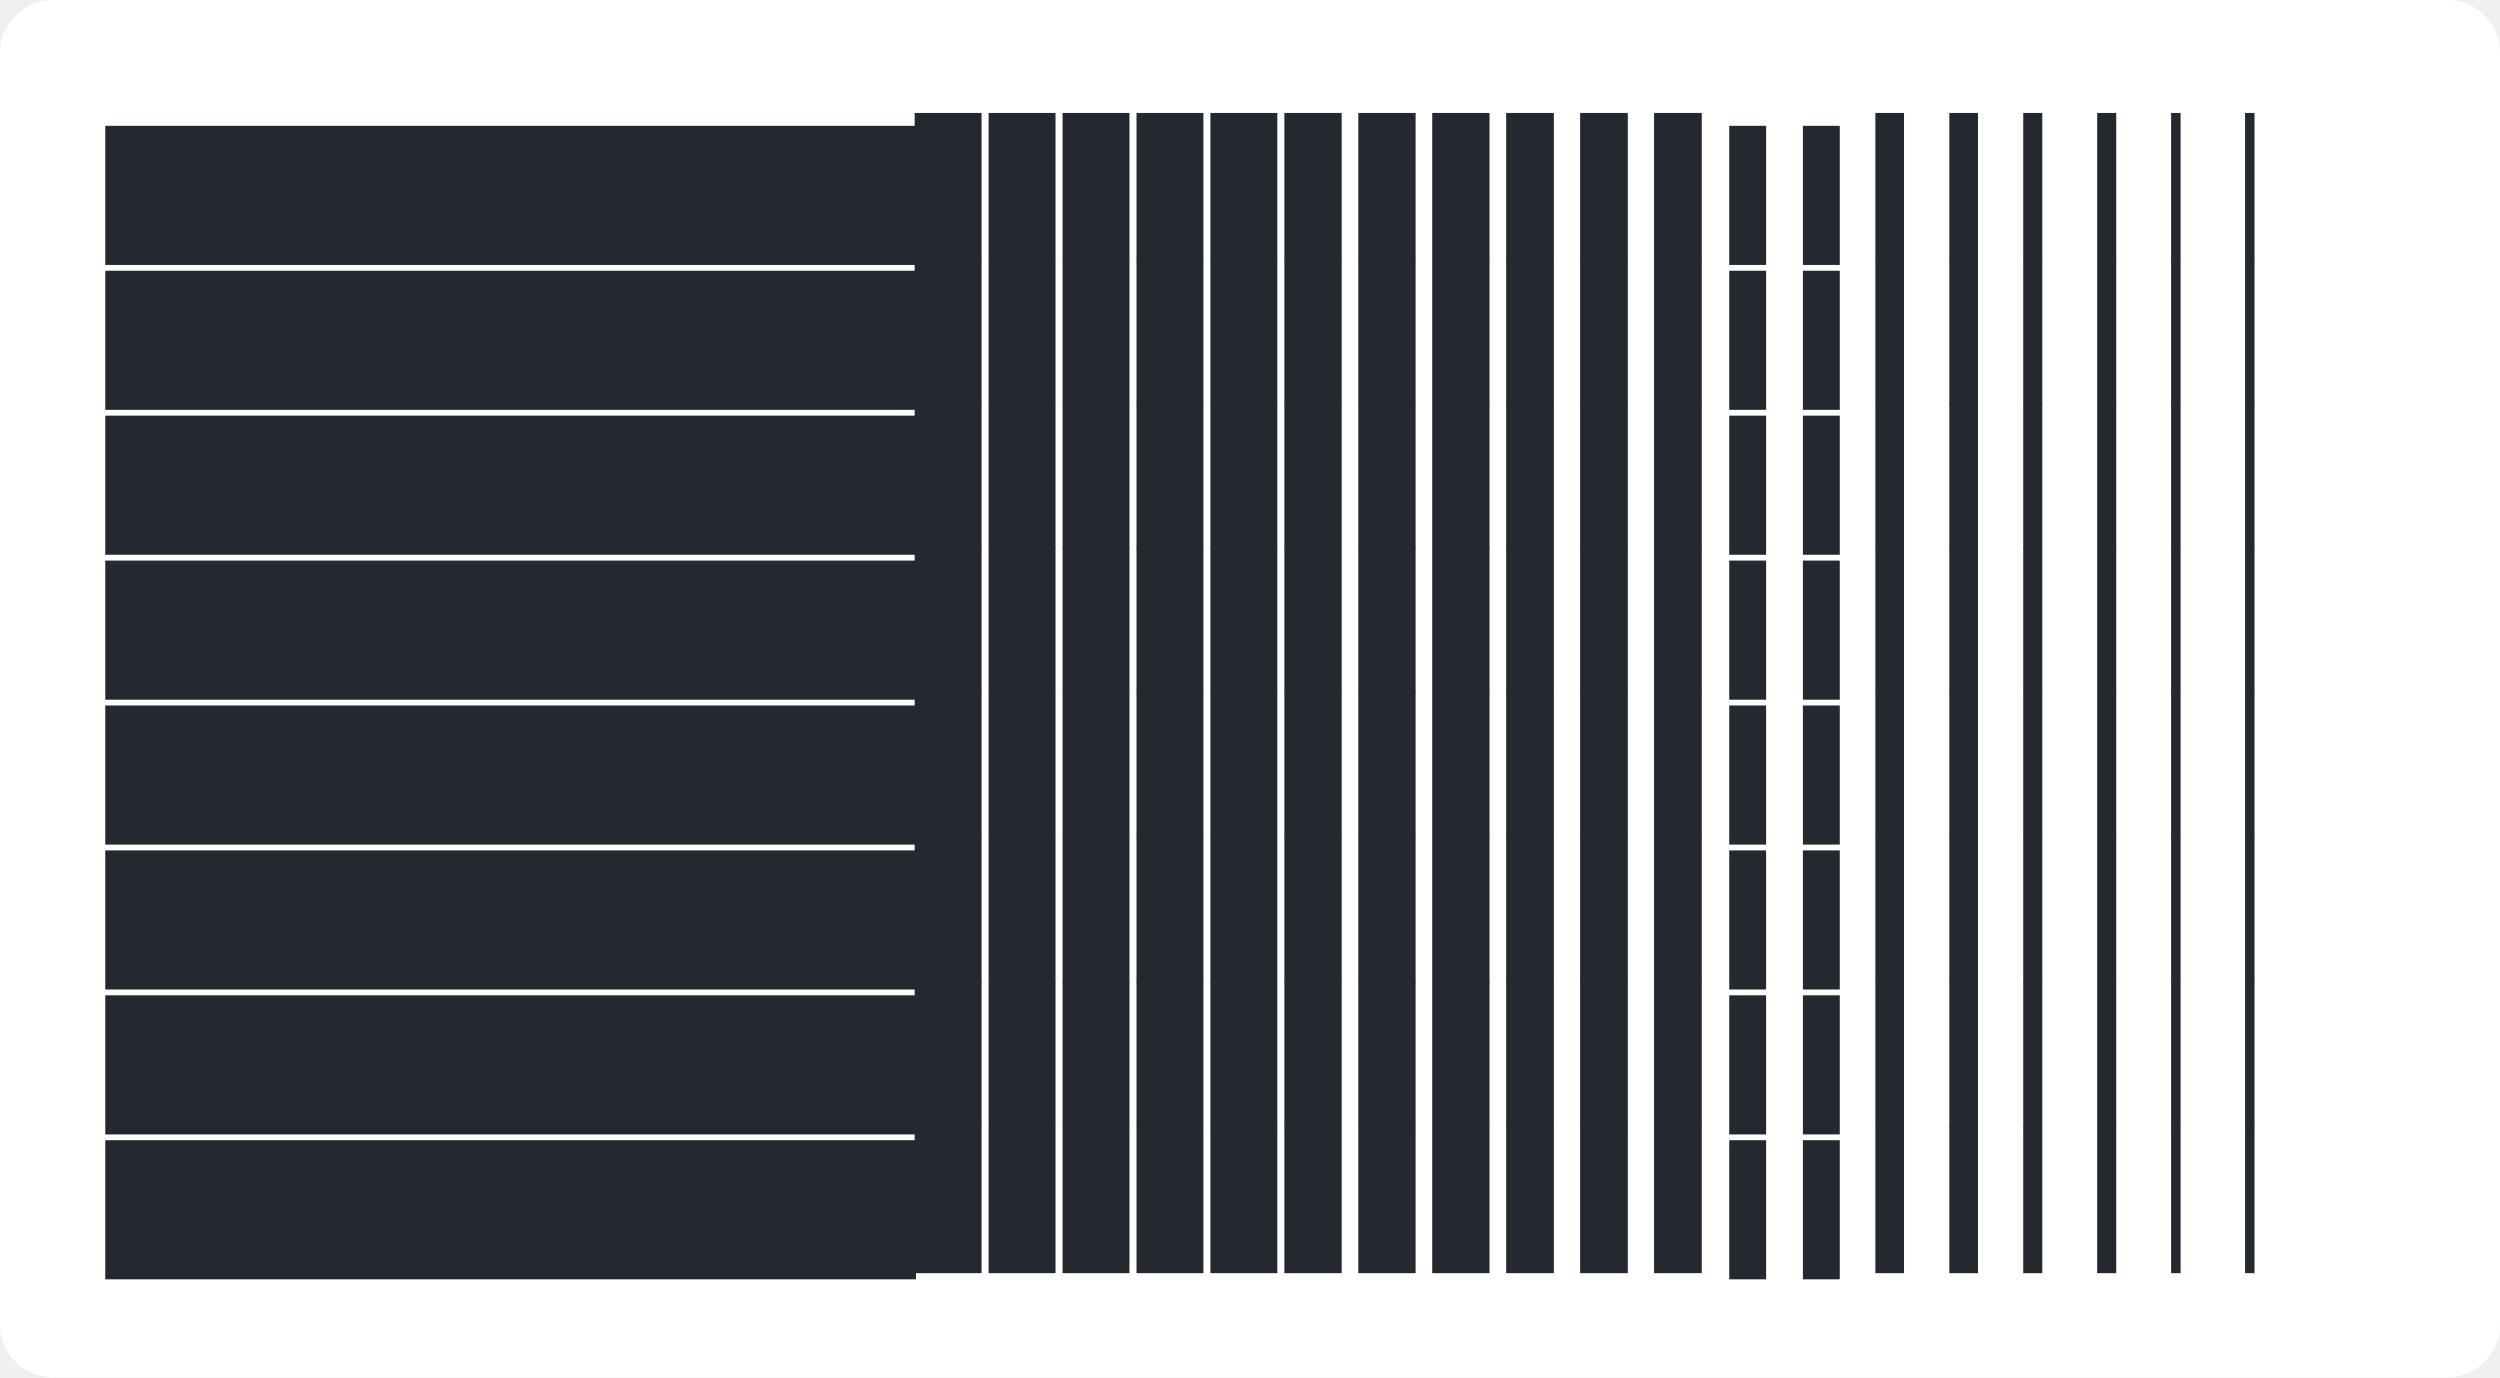
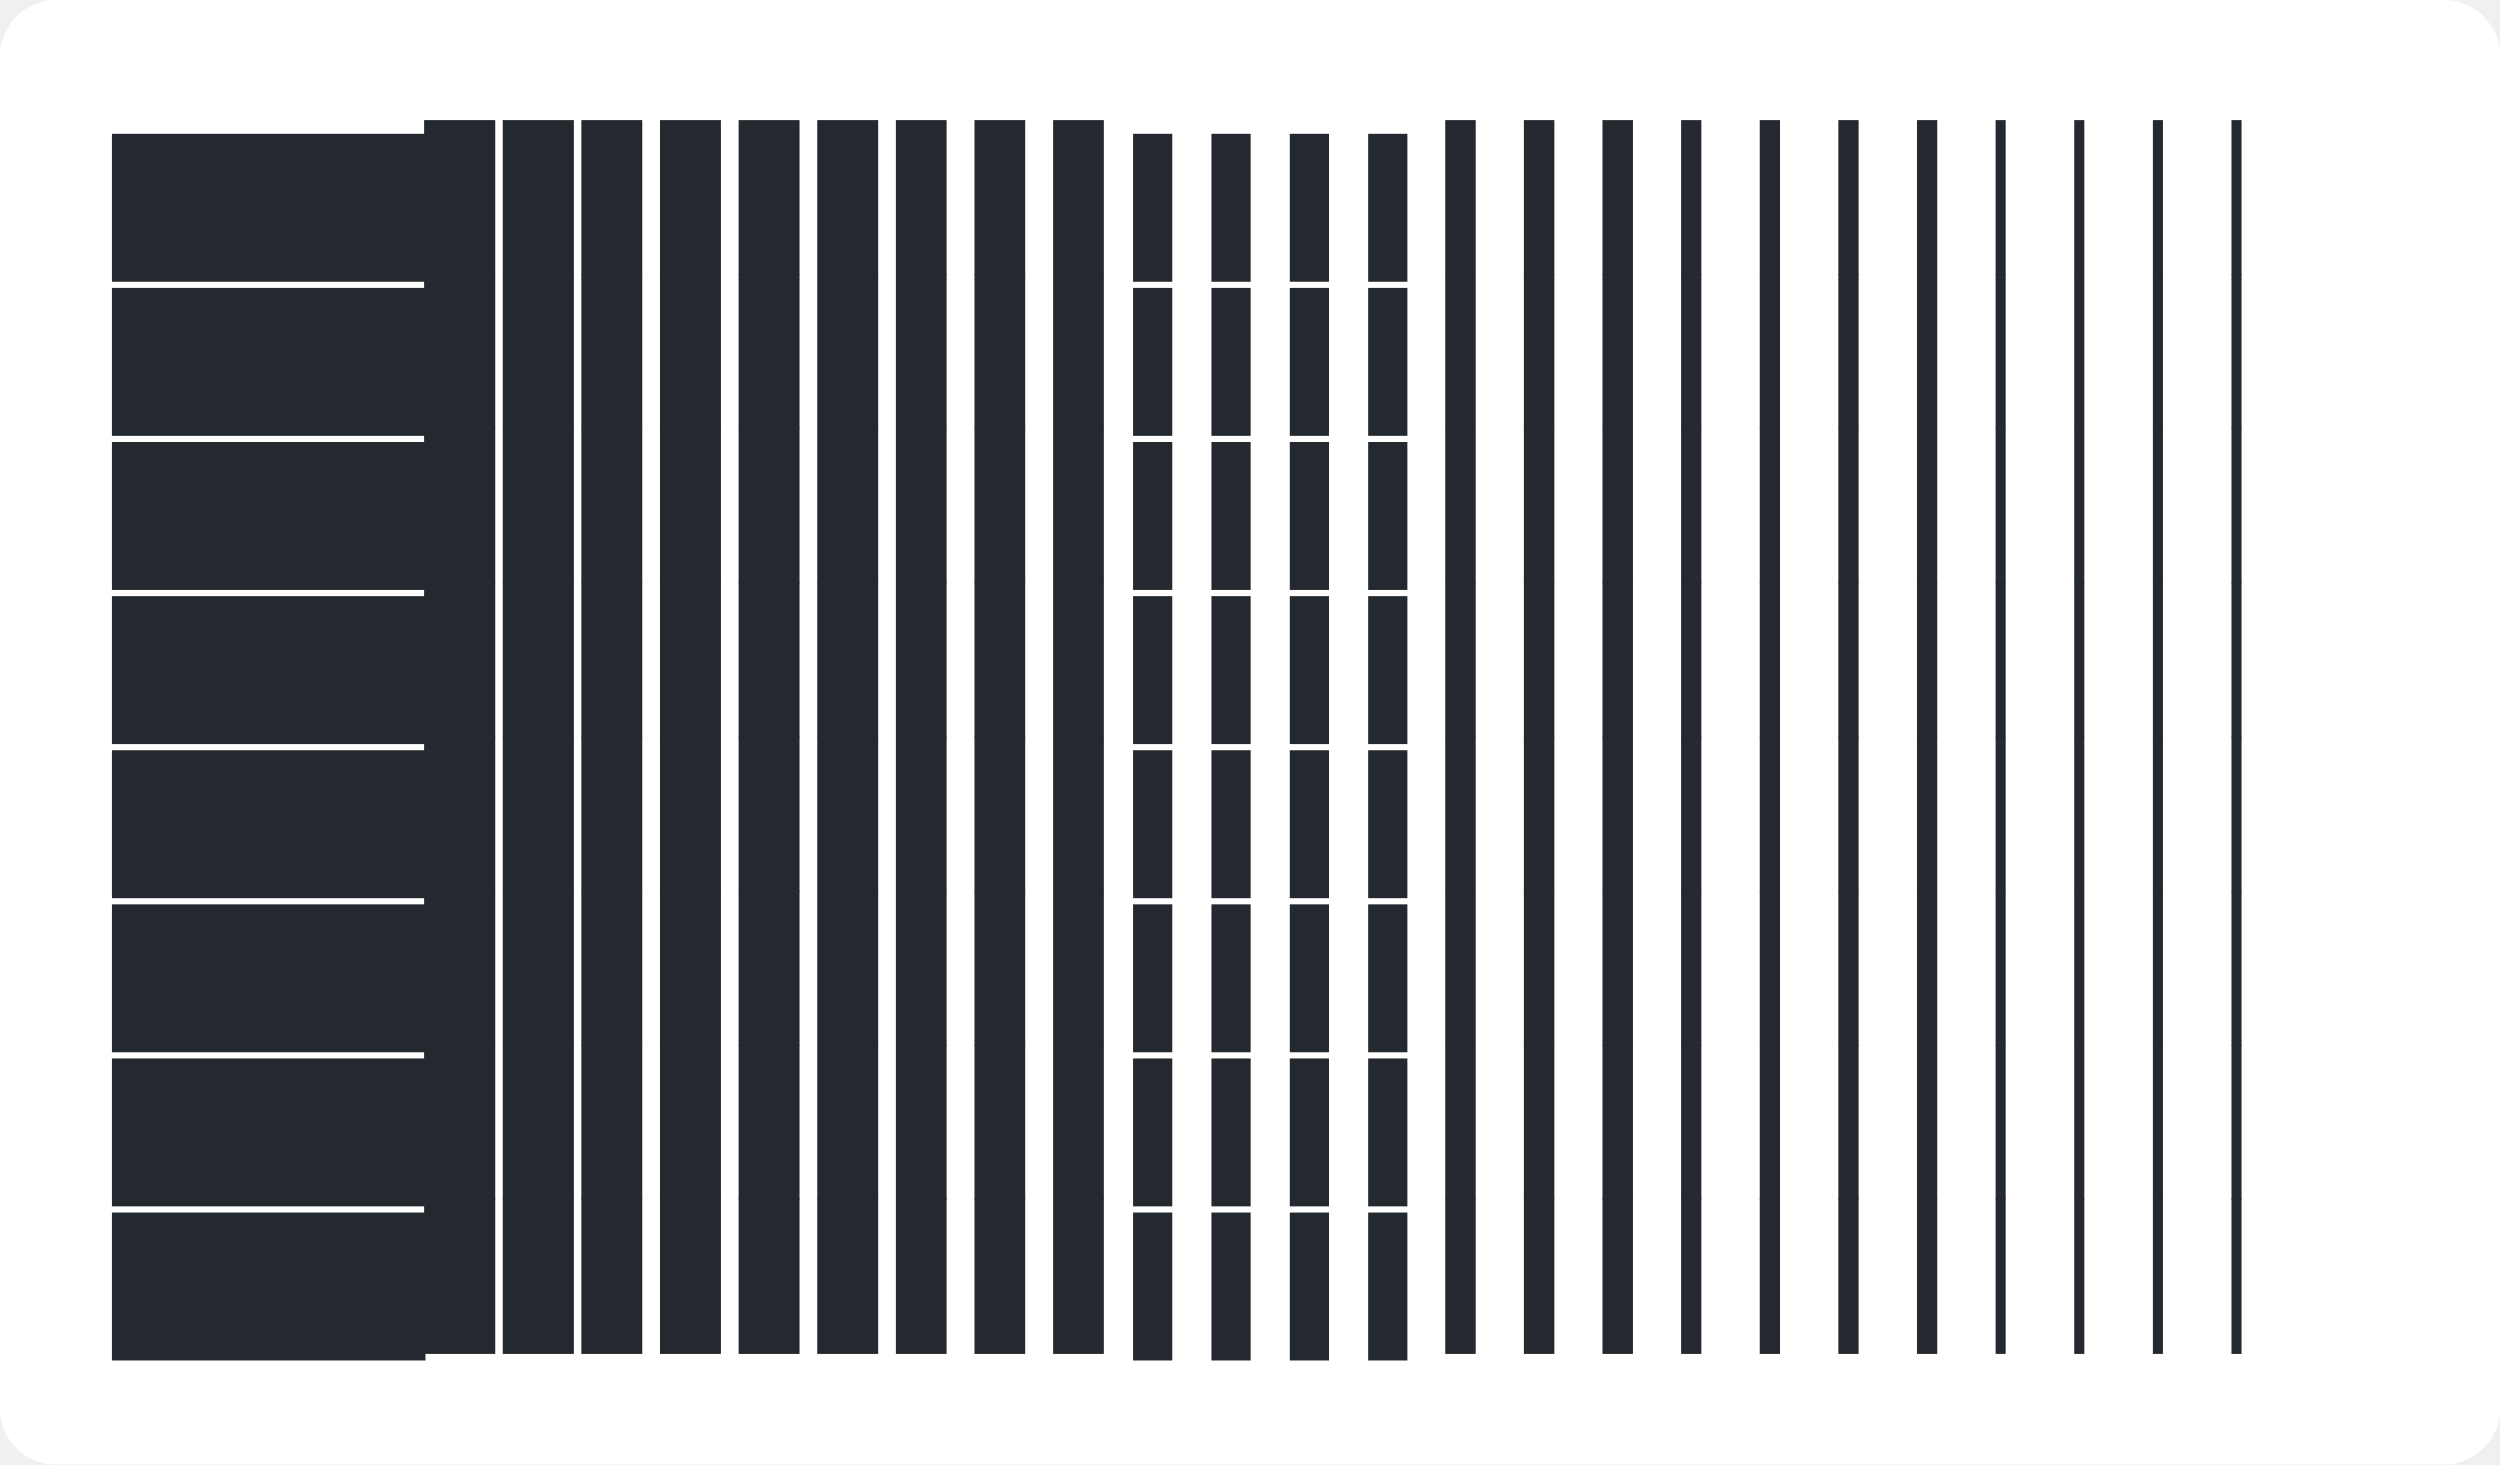
- <svg xmlns="http://www.w3.org/2000/svg" width="285" height="157" viewBox="0 0 285 157" role="img" aria-labelledby="ascii-art-title">
+ <svg xmlns="http://www.w3.org/2000/svg" width="268" height="157" viewBox="0 0 268 157" role="img" aria-labelledby="ascii-art-title">
  <rect width="100%" height="100%" rx="6" fill="#ffffff" />
  <text xml:space="preserve" fill="#24292f" font-family="ui-monospace, SFMono-Regular, Menlo, Monaco, Consolas, 'Liberation Mono', 'Courier New', monospace" font-size="14" font-weight="400">
-     <tspan x="12" y="26.00">███████████▉▉▉▉▉▊▊▊▋▋▋▌▌▍▍▎▎▏▏</tspan>
-     <tspan x="12" y="42.52">███████████▉▉▉▉▉▊▊▊▋▋▋▌▌▍▍▎▎▏▏</tspan>
-     <tspan x="12" y="59.04">███████████▉▉▉▉▉▊▊▊▋▋▋▌▌▍▍▎▎▏▏</tspan>
-     <tspan x="12" y="75.56">███████████▉▉▉▉▉▊▊▊▋▋▋▌▌▍▍▎▎▏▏</tspan>
-     <tspan x="12" y="92.08">███████████▉▉▉▉▉▊▊▊▋▋▋▌▌▍▍▎▎▏▏</tspan>
-     <tspan x="12" y="108.60">███████████▉▉▉▉▉▊▊▊▋▋▋▌▌▍▍▎▎▏▏</tspan>
-     <tspan x="12" y="125.12">███████████▉▉▉▉▉▊▊▊▋▋▋▌▌▍▍▎▎▏▏</tspan>
-     <tspan x="12" y="141.64">███████████▉▉▉▉▉▊▊▊▋▋▋▌▌▍▍▎▎▏▏</tspan>
+     <tspan x="12" y="26.00">████▉▉▊▊▊▊▋▋▋▌▌▌▌▍▍▍▎▎▎▎▏▏▏▏</tspan>
+     <tspan x="12" y="42.52">████▉▉▊▊▊▊▋▋▋▌▌▌▌▍▍▍▎▎▎▎▏▏▏▏</tspan>
+     <tspan x="12" y="59.04">████▉▉▊▊▊▊▋▋▋▌▌▌▌▍▍▍▎▎▎▎▏▏▏▏</tspan>
+     <tspan x="12" y="75.56">████▉▉▊▊▊▊▋▋▋▌▌▌▌▍▍▍▎▎▎▎▏▏▏▏</tspan>
+     <tspan x="12" y="92.08">████▉▉▊▊▊▊▋▋▋▌▌▌▌▍▍▍▎▎▎▎▏▏▏▏</tspan>
+     <tspan x="12" y="108.60">████▉▉▊▊▊▊▋▋▋▌▌▌▌▍▍▍▎▎▎▎▏▏▏▏</tspan>
+     <tspan x="12" y="125.12">████▉▉▊▊▊▊▋▋▋▌▌▌▌▍▍▍▎▎▎▎▏▏▏▏</tspan>
+     <tspan x="12" y="141.64">████▉▉▊▊▊▊▋▋▋▌▌▌▌▍▍▍▎▎▎▎▏▏▏▏</tspan>
  </text>
</svg>
